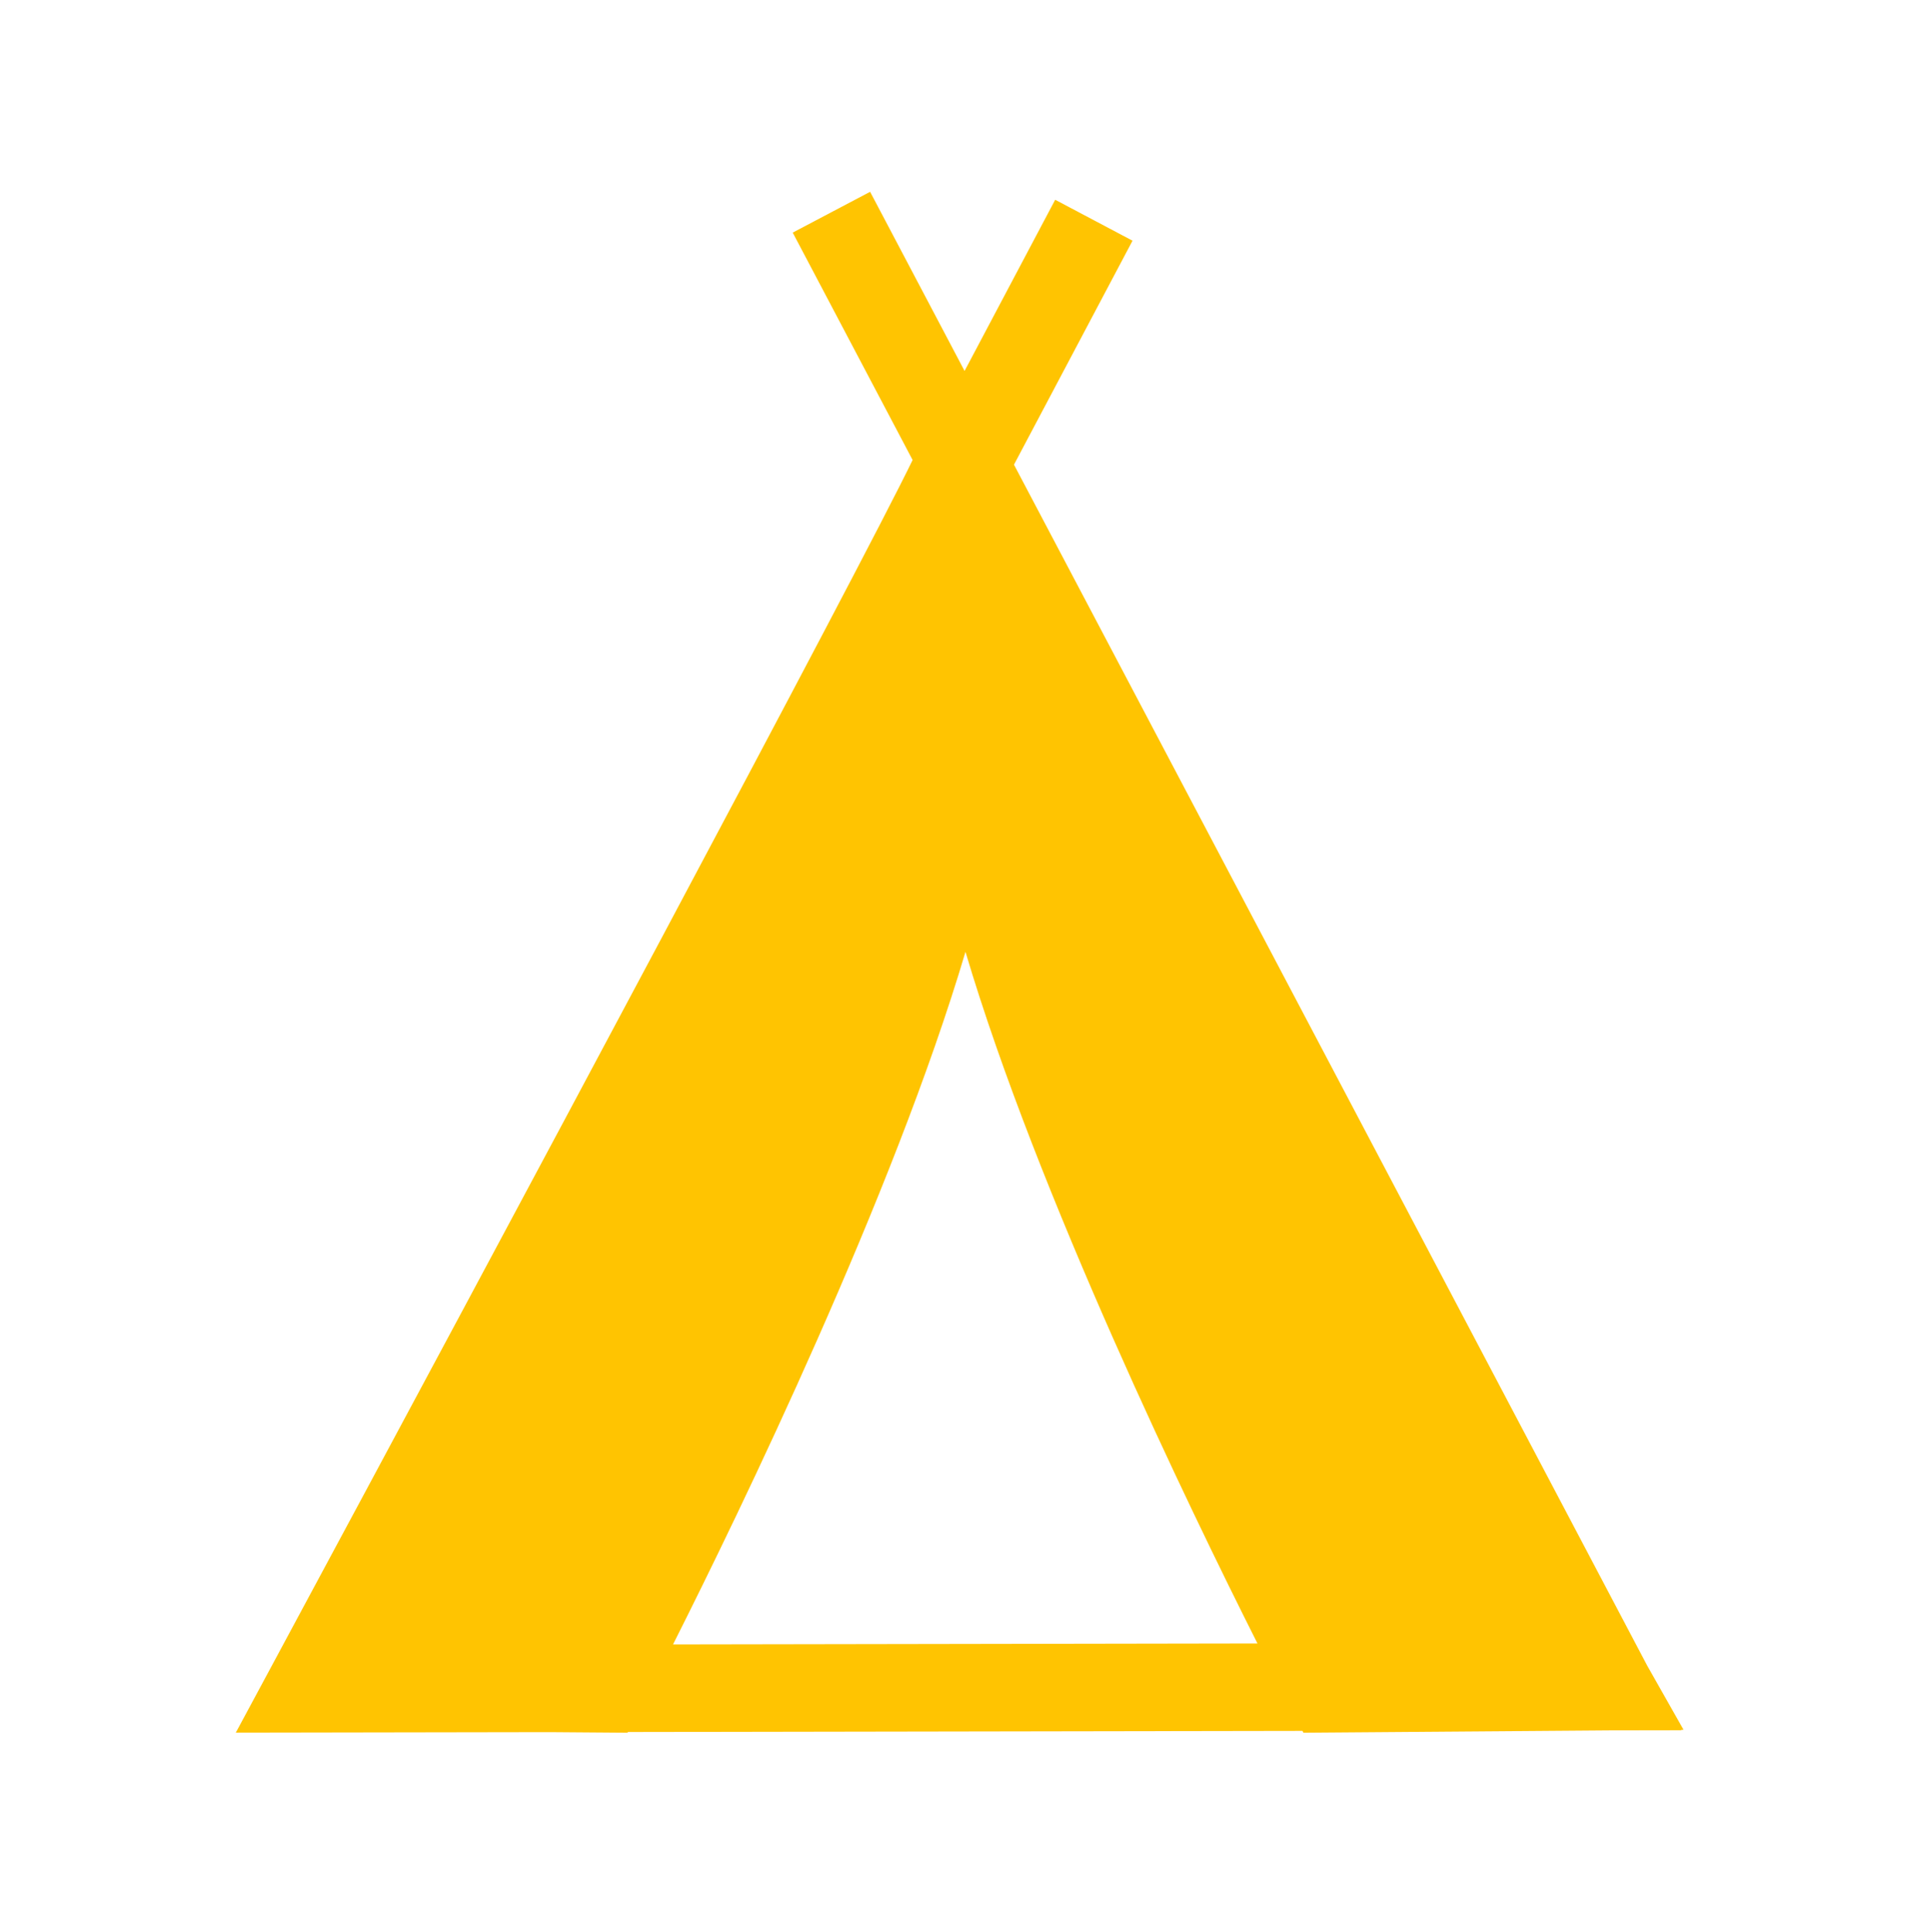
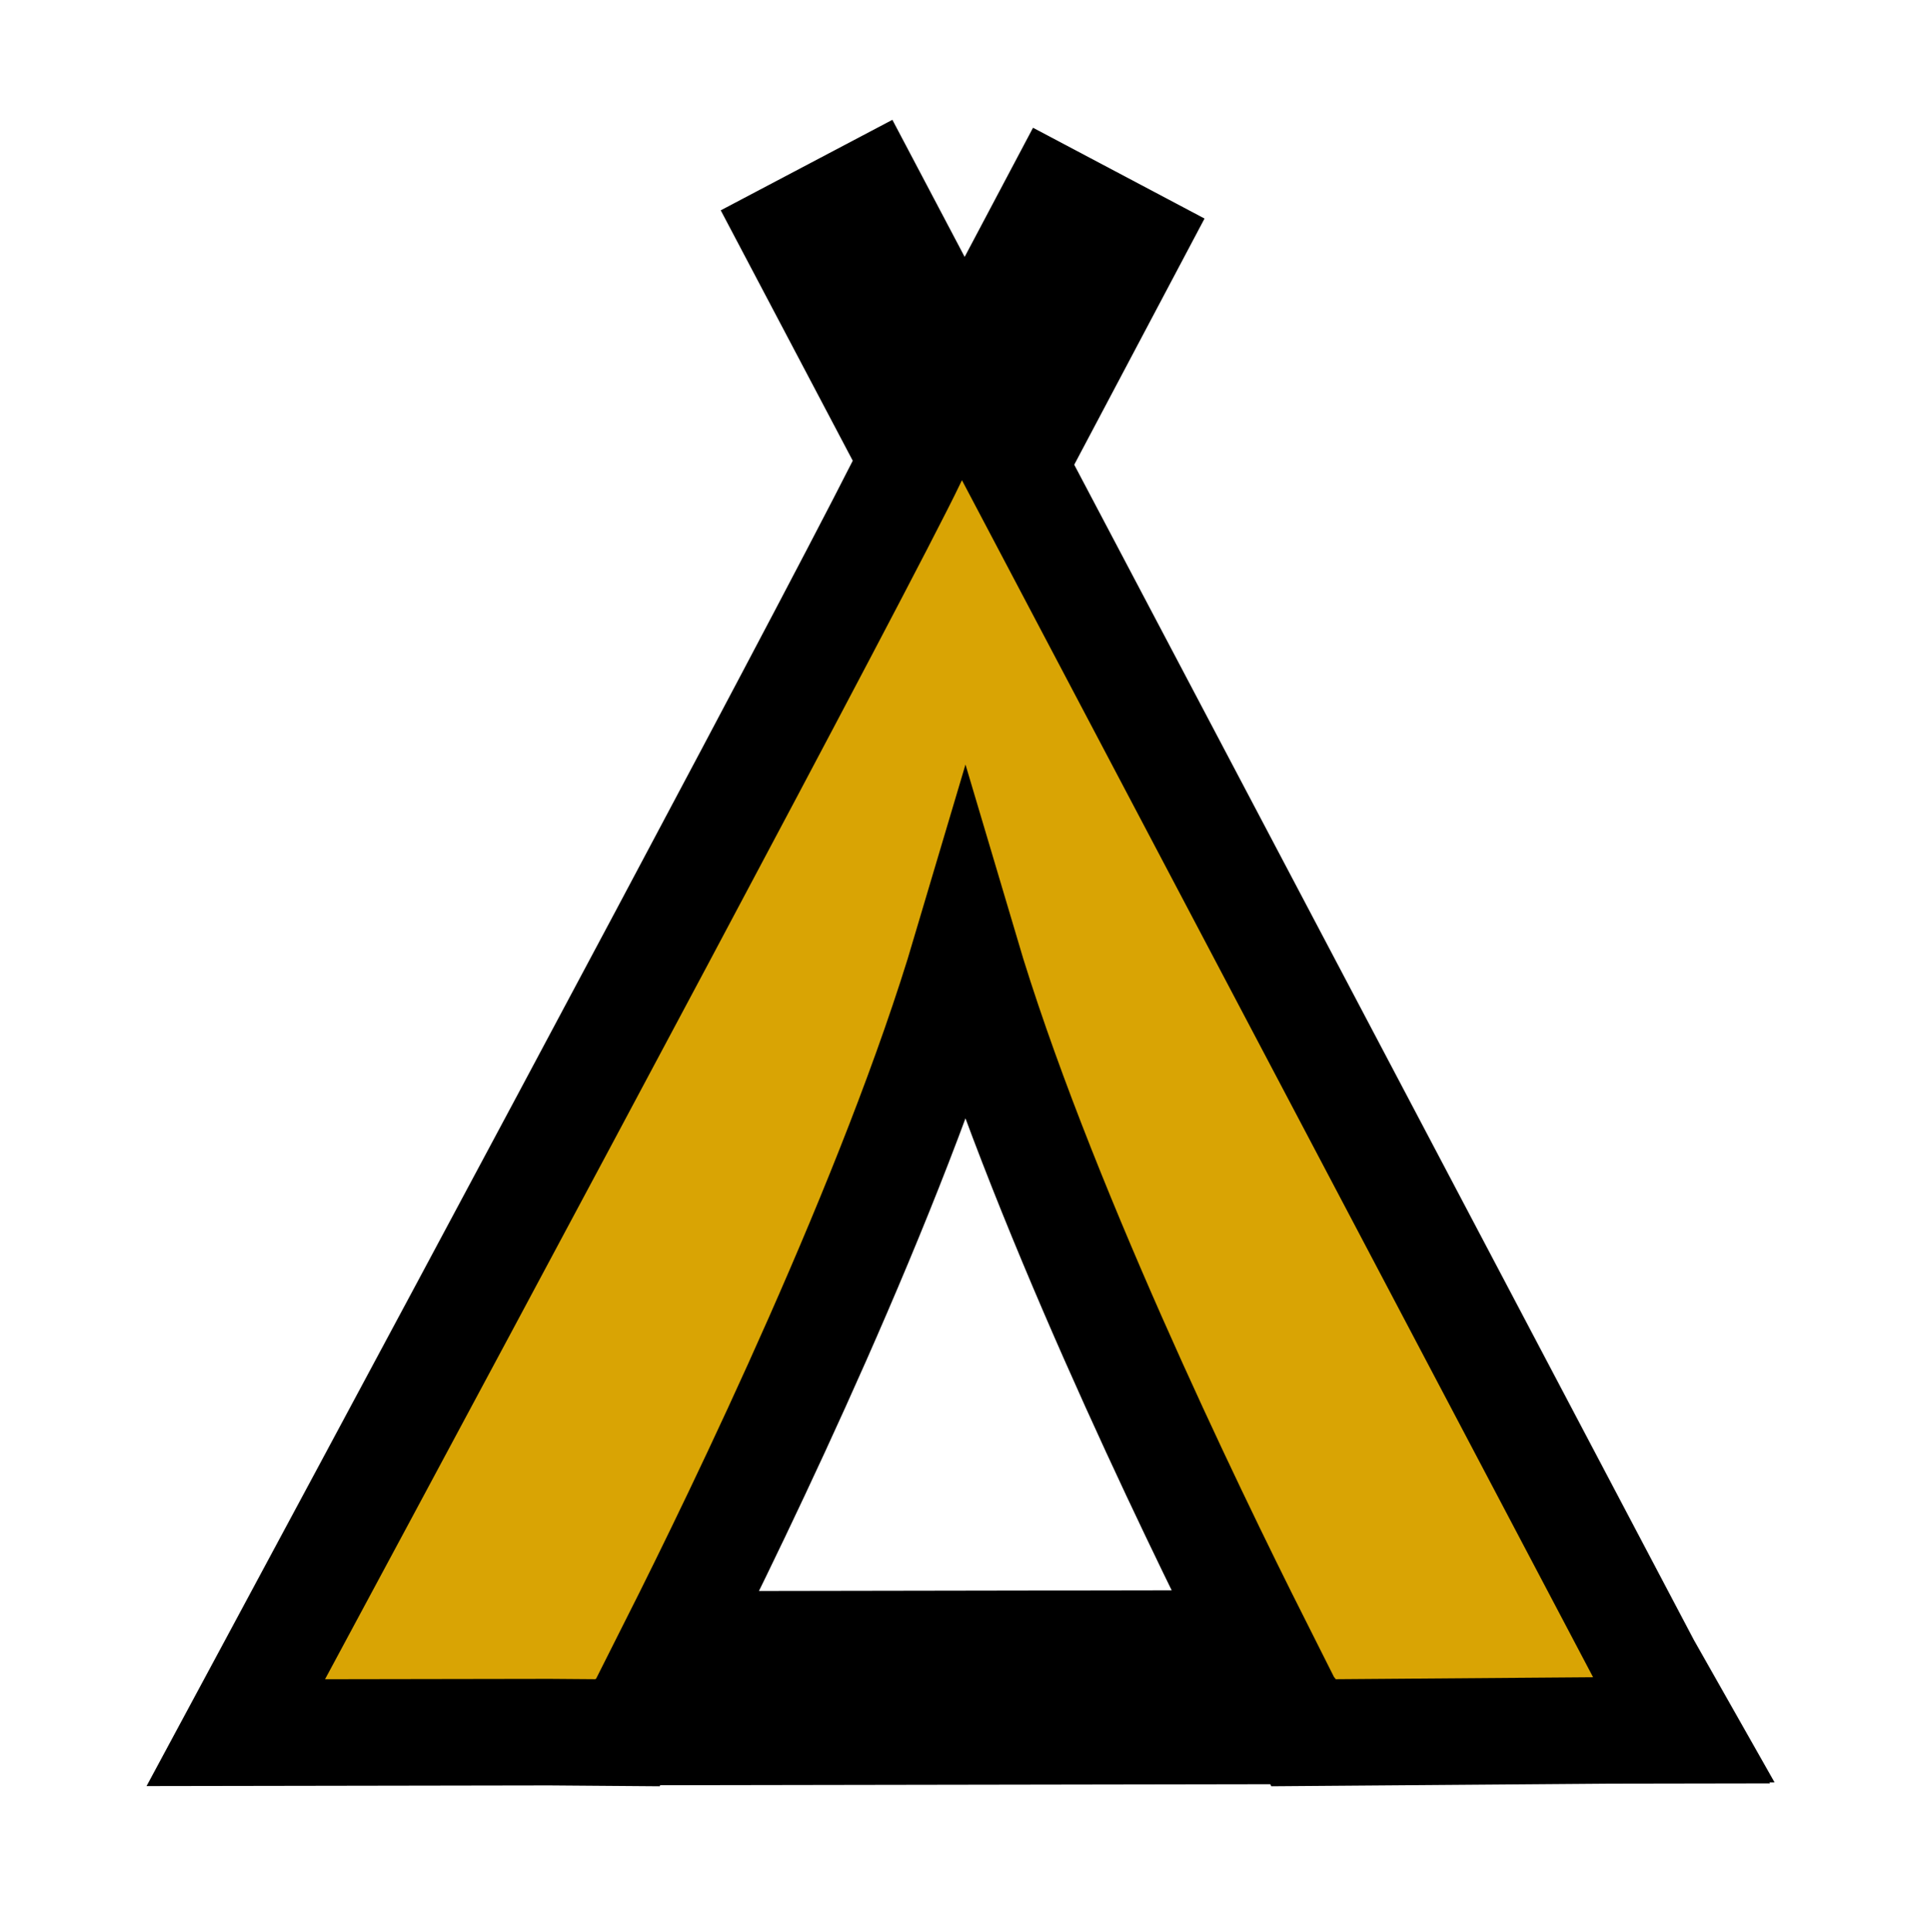
<svg xmlns="http://www.w3.org/2000/svg" enable-background="new 0 0 580 580" height="580" viewBox="0 0 580 580" width="580">
-   <path d="m504.911 519.52l.713-.006-10.927-19.284-190.172-360.682 35.603-67.259-23.227-12.295-27.214 51.412-28.368-53.804-23.246 12.257 36.007 68.292c-15.495 32.074-121.491 230.255-192.826 362.816l-10.441 19.403 94.237-.156 23.41.181.115-.22 202.599-.336.291.556 91.769-.708 21.747-.036zm-214.949-233.661c21.655 72.987 67.317 167.251 87.688 207.723l-175.523.29c20.298-40.308 66.127-134.848 87.835-208.013z" fill="rgba(255,196,1,1.0)" fill-opacity="1" stroke="rgba(35,35,35,1.0)" stroke-opacity="1" stroke-width="0.0" />
+   <path d="m504.911 519.52l.713-.006-10.927-19.284-190.172-360.682 35.603-67.259-23.227-12.295-27.214 51.412-28.368-53.804-23.246 12.257 36.007 68.292c-15.495 32.074-121.491 230.255-192.826 362.816l-10.441 19.403 94.237-.156 23.41.181.115-.22 202.599-.336.291.556 91.769-.708 21.747-.036zm-214.949-233.661c21.655 72.987 67.317 167.251 87.688 207.723l-175.523.29c20.298-40.308 66.127-134.848 87.835-208.013z" fill="rgba(217,164,4,1.0)" fill-opacity="1" stroke="rgba(0,0,0,1.0)" stroke-opacity="1" stroke-width="32.0" />
</svg>
